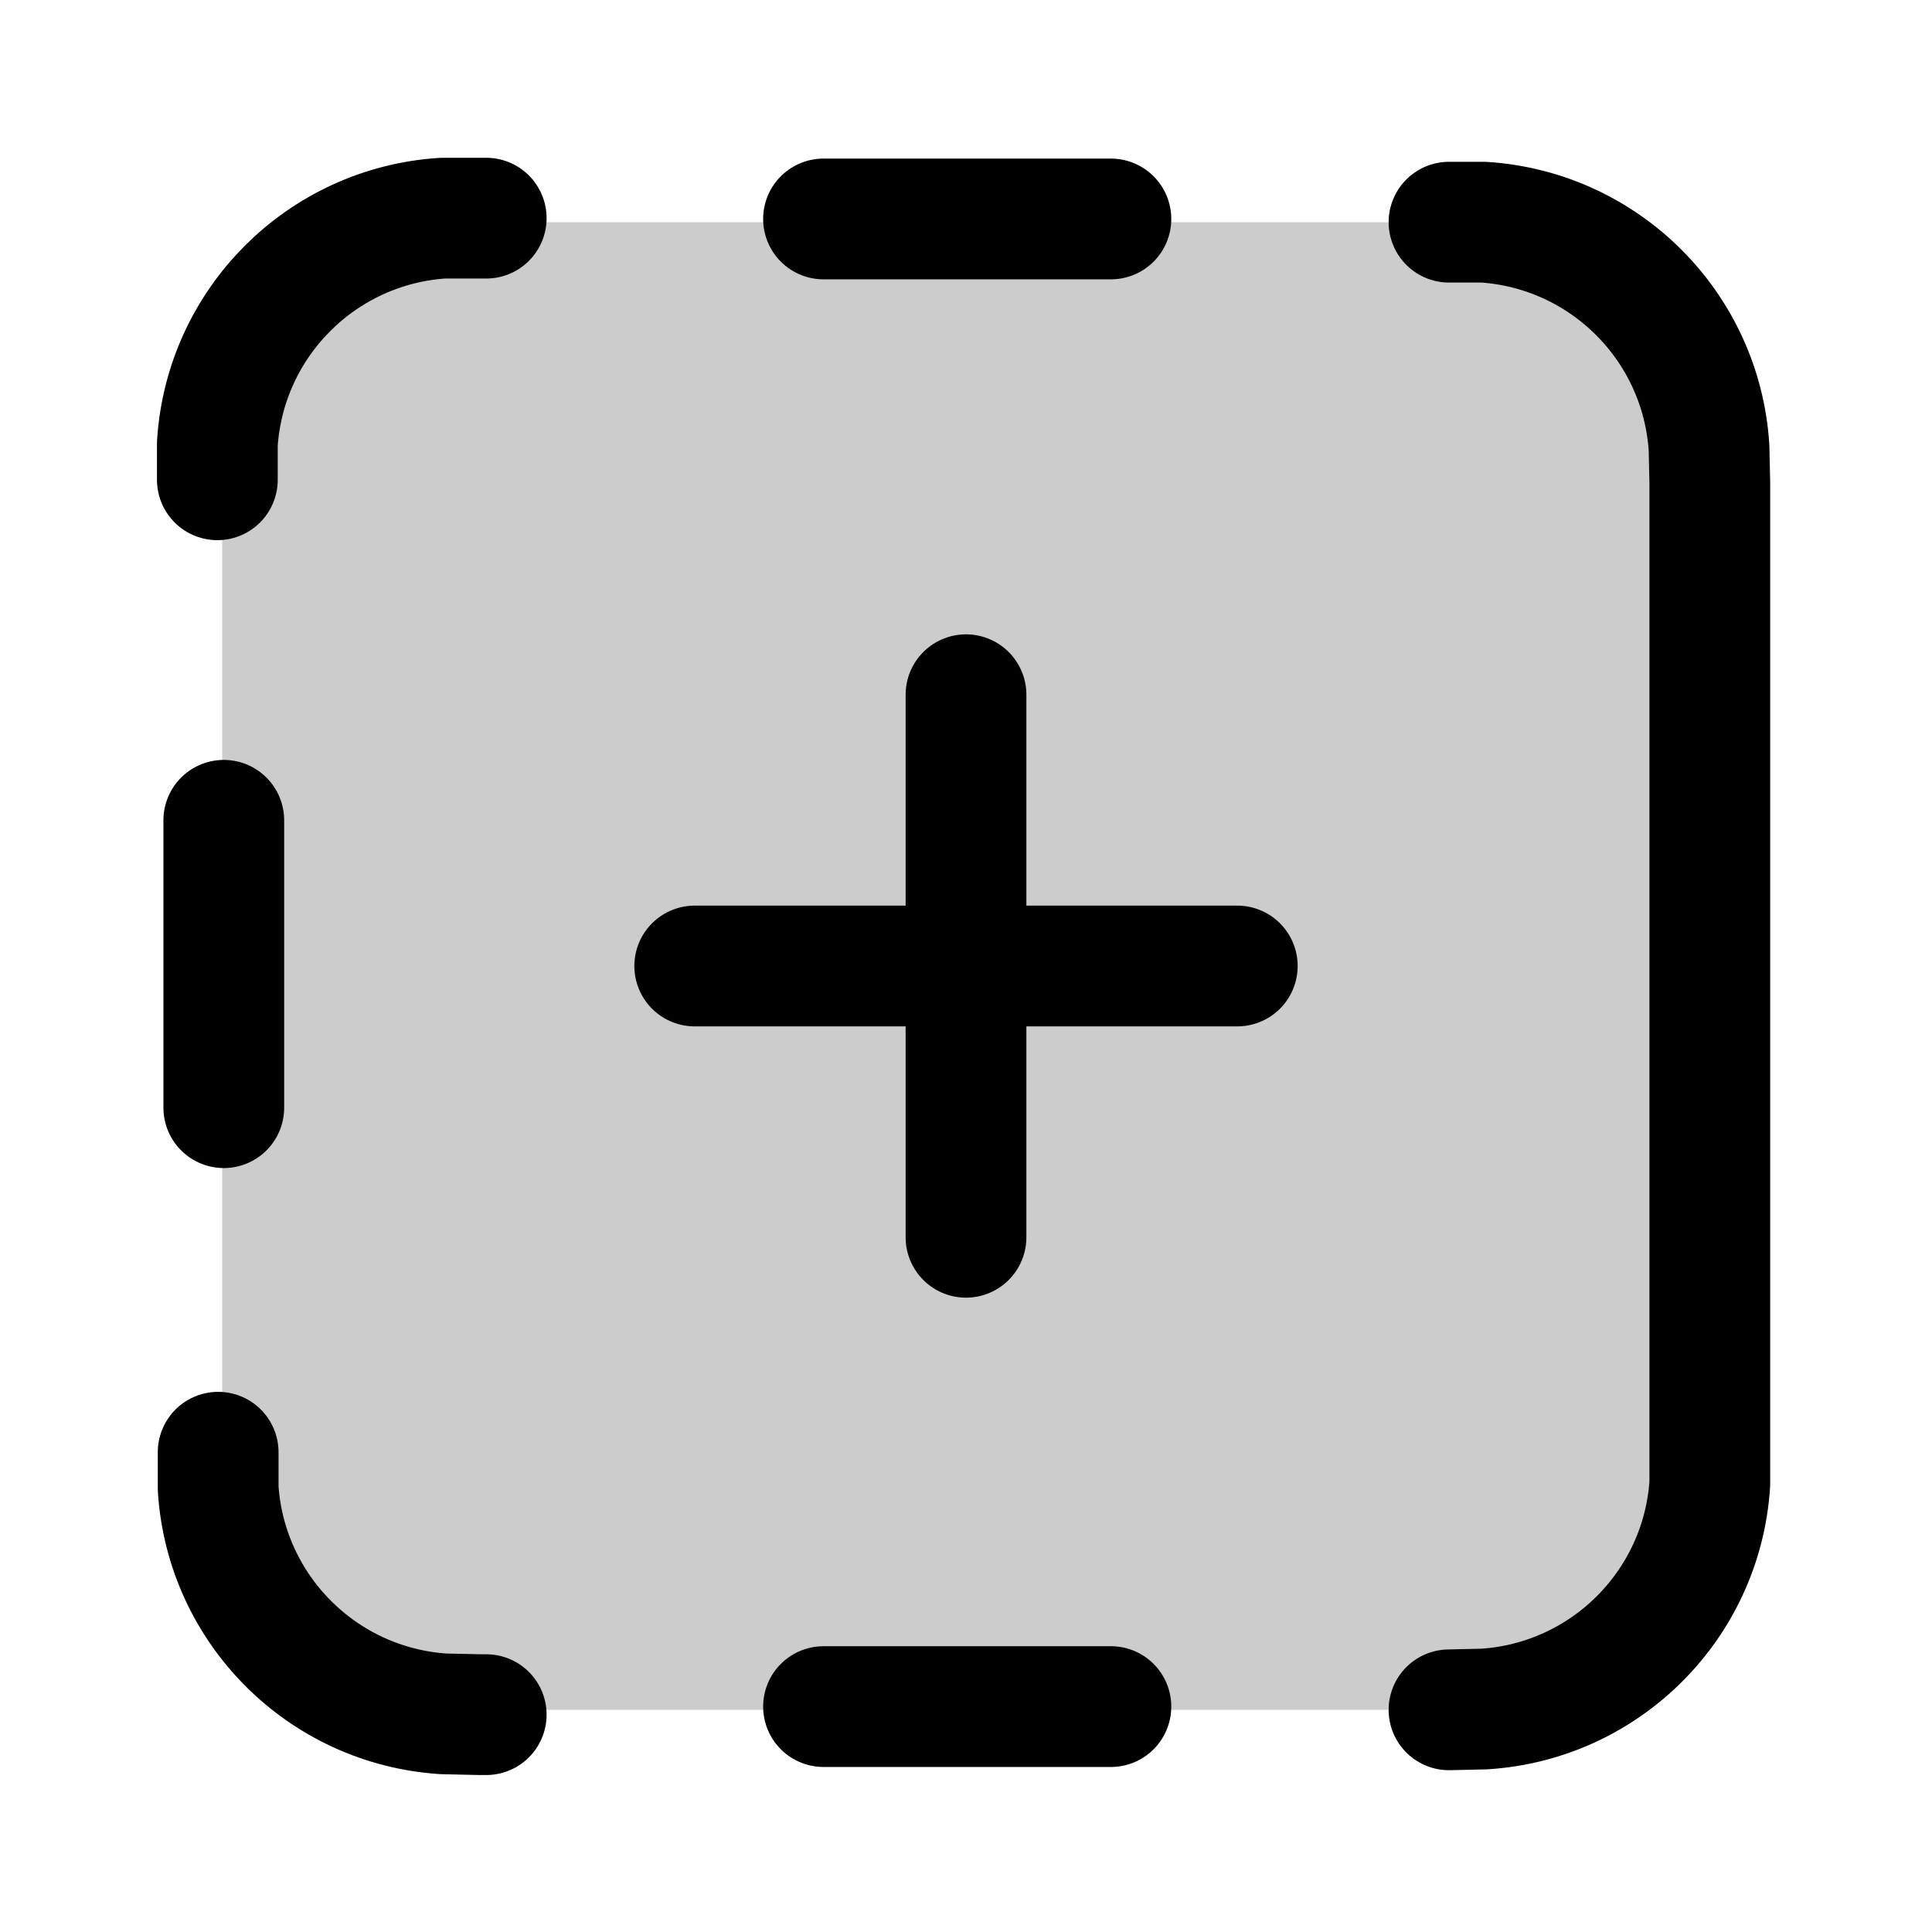
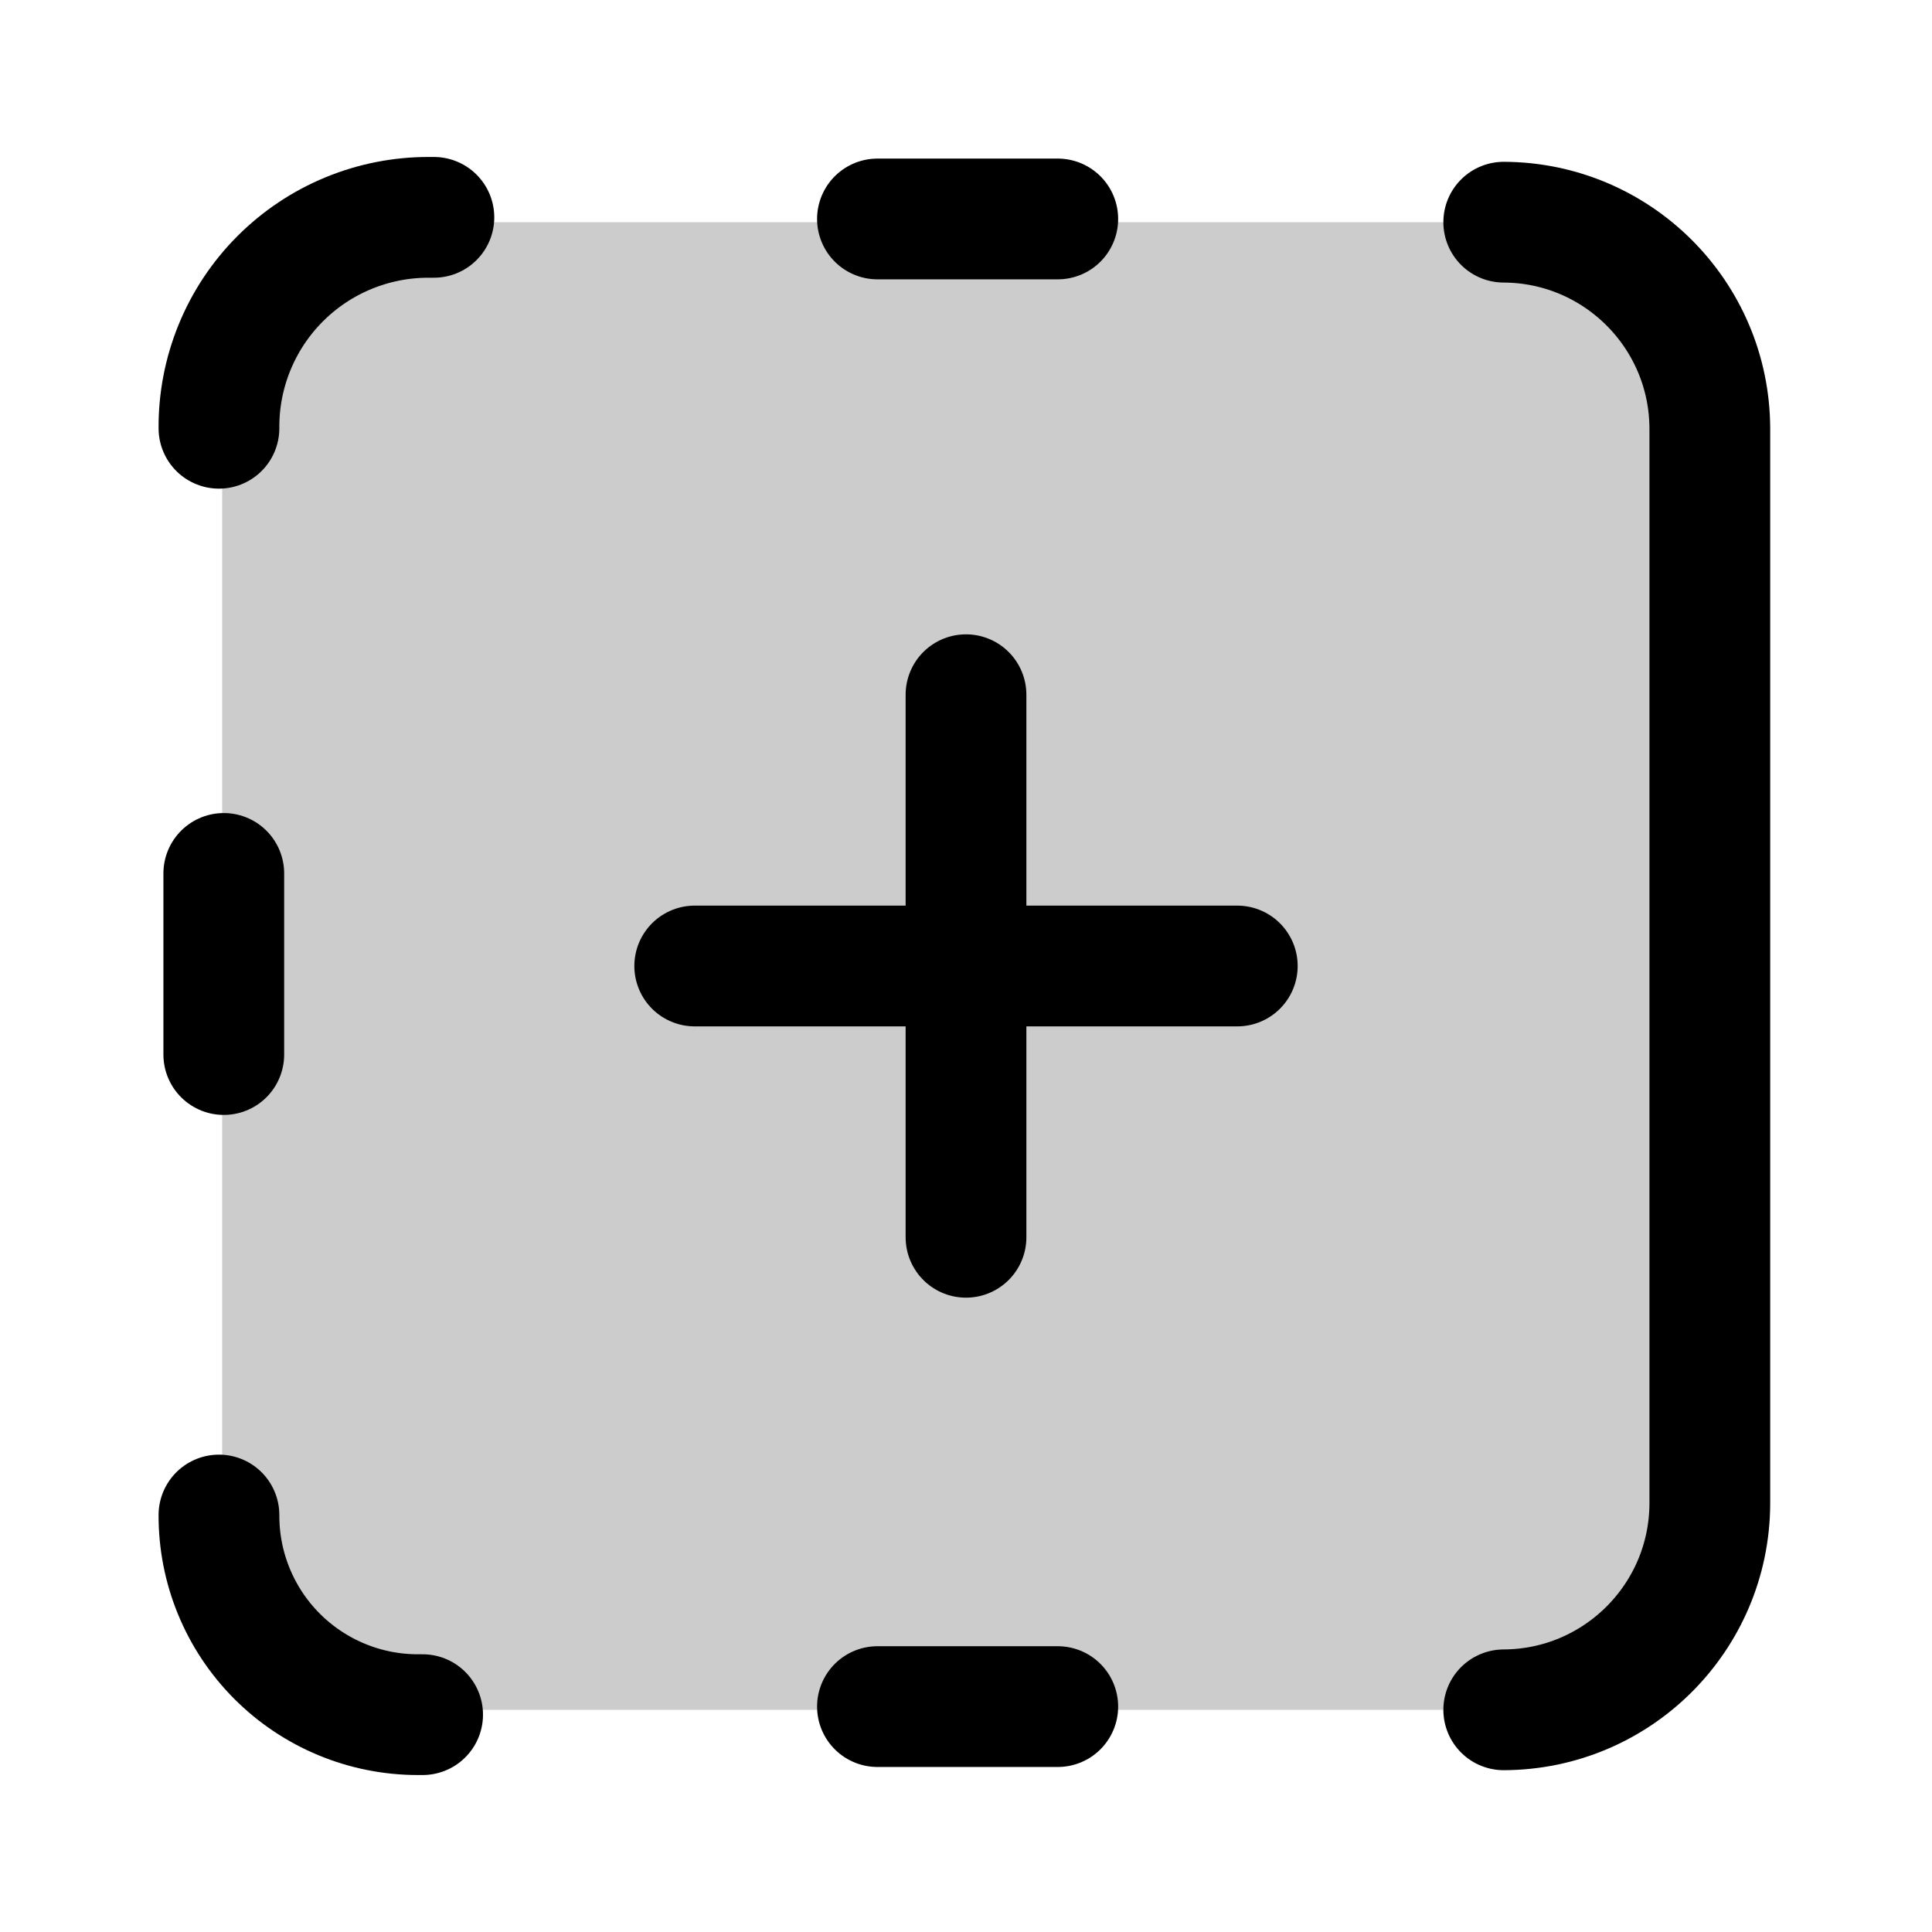
<svg xmlns="http://www.w3.org/2000/svg" width="24" height="24" viewBox="0 0 24 24" fill="none">
  <rect opacity=".2" x="21.24" y="21.24" width="18.48" height="18.48" rx="3" transform="rotate(-180 21.24 21.24)" fill="currentColor" />
  <path d="M12 15.37V8.63" stroke="currentColor" stroke-width="1.5" stroke-linecap="round" stroke-linejoin="round" />
  <path d="M15.37 12H8.63" stroke="currentColor" stroke-width="1.5" stroke-linecap="round" stroke-linejoin="round" />
-   <path d="M18 2.76h.43a3 3 0 0 1 2.8 2.8l.01.44v12.43a3 3 0 0 1-2.8 2.8l-.44.01" stroke="currentColor" stroke-width="1.5" stroke-linecap="round" stroke-linejoin="round" />
-   <path d="M6.04 2.71H5.5a3 3 0 0 0-2.8 2.8v.45" stroke="currentColor" stroke-width="1.5" stroke-linecap="round" stroke-linejoin="round" />
-   <path d="M6.04 21.3h-.08l-.45-.01a3 3 0 0 1-2.8-2.8v-.45" stroke="currentColor" stroke-width="1.5" stroke-linecap="round" stroke-linejoin="round" />
-   <path d="M2.78 10.19v3.57" stroke="currentColor" stroke-width="1.5" stroke-linecap="round" stroke-linejoin="round" />
-   <path d="M10.23 21.2h3.57" stroke="currentColor" stroke-width="1.5" stroke-linecap="round" stroke-linejoin="round" />
-   <path d="M10.23 2.72h3.57" stroke="currentColor" stroke-width="1.5" stroke-linecap="round" stroke-linejoin="round" />
+   <path d="M18.68 2.76a2.57 2.57 0 0 1 2.56 2.56v13.36a2.57 2.57 0 0 1-2.56 2.56" stroke="currentColor" stroke-width="1.5" stroke-linecap="round" stroke-linejoin="round" />
+   <path d="M5.39 2.7h-.06a2.6 2.6 0 0 0-2.61 2.62" stroke="currentColor" stroke-width="1.5" stroke-linecap="round" stroke-linejoin="round" />
+   <path d="M5.25 21.3h-.06a2.47 2.47 0 0 1-2.47-2.48" stroke="currentColor" stroke-width="1.5" stroke-linecap="round" stroke-linejoin="round" />
+   <path d="M2.78 10.85v2.25" stroke="currentColor" stroke-width="1.5" stroke-linecap="round" stroke-linejoin="round" />
+   <path d="M10.9 21.2h2.24" stroke="currentColor" stroke-width="1.5" stroke-linecap="round" stroke-linejoin="round" />
+   <path d="M10.9 2.72h2.24" stroke="currentColor" stroke-width="1.5" stroke-linecap="round" stroke-linejoin="round" />
</svg>
